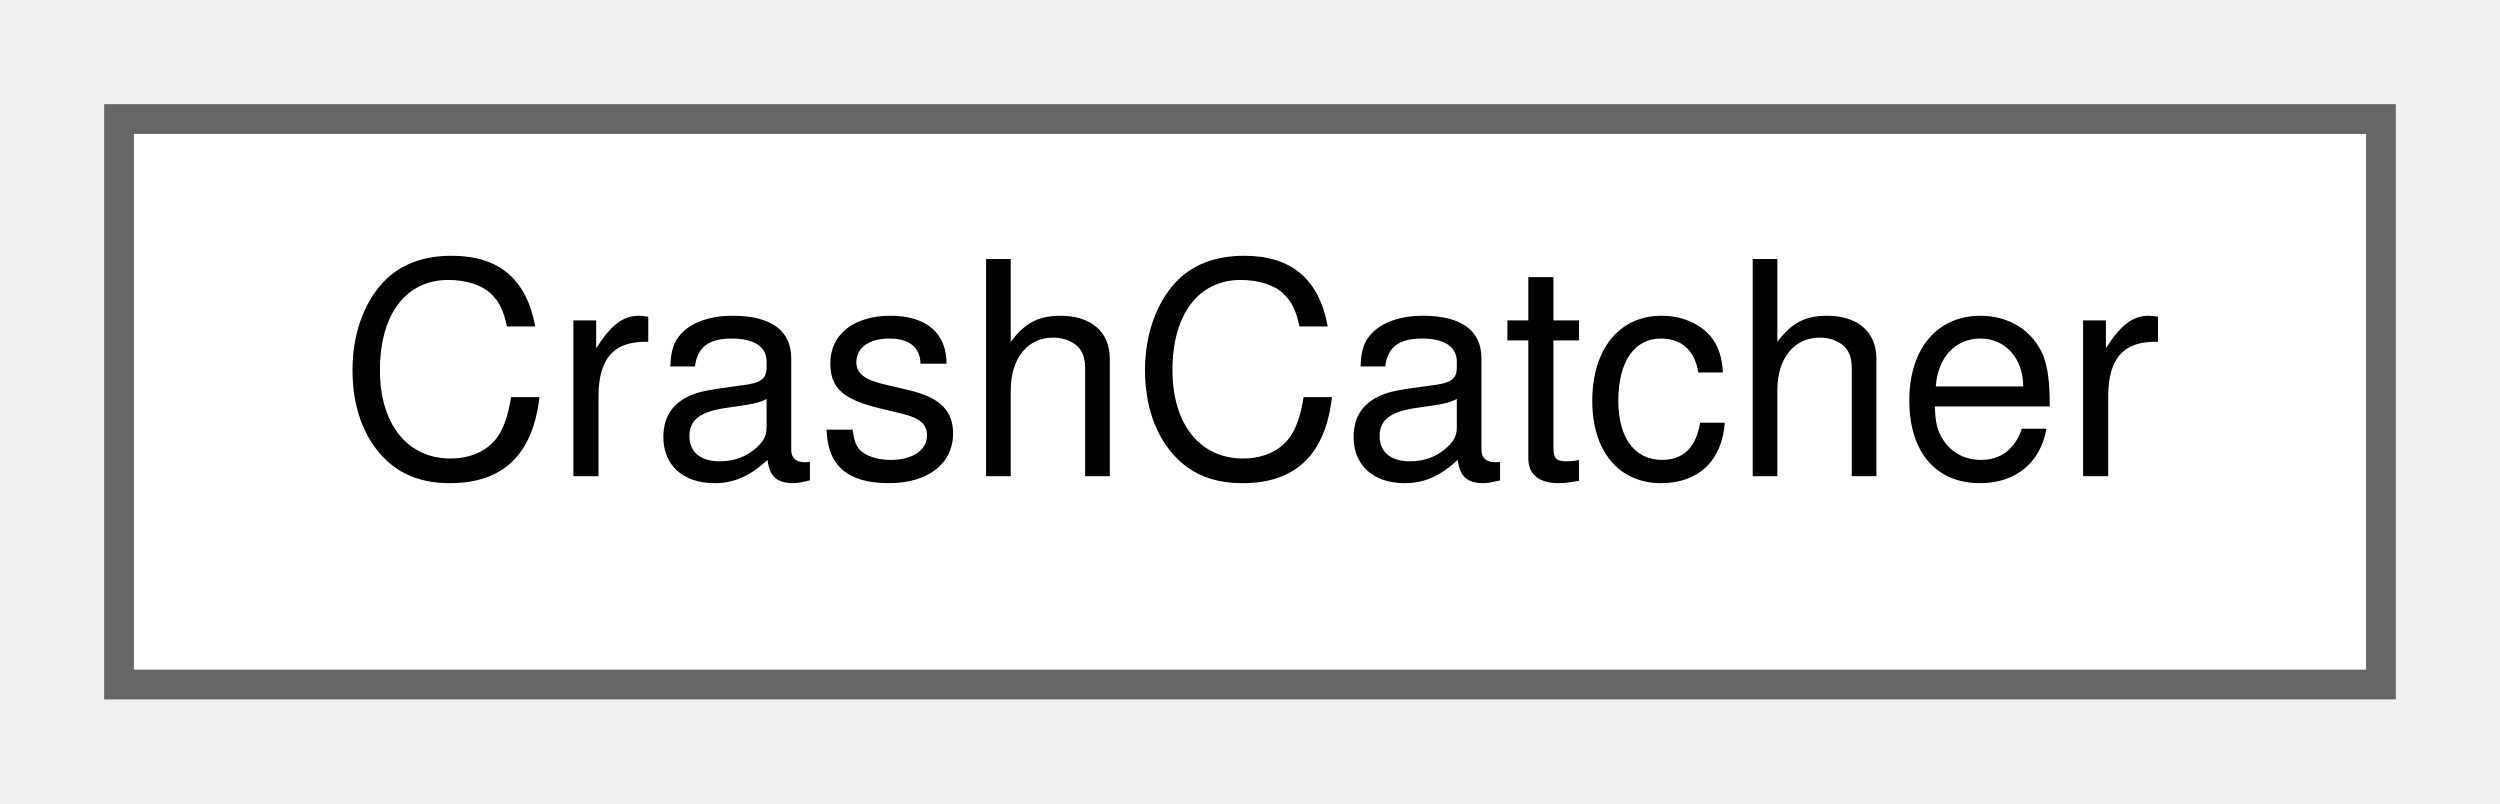
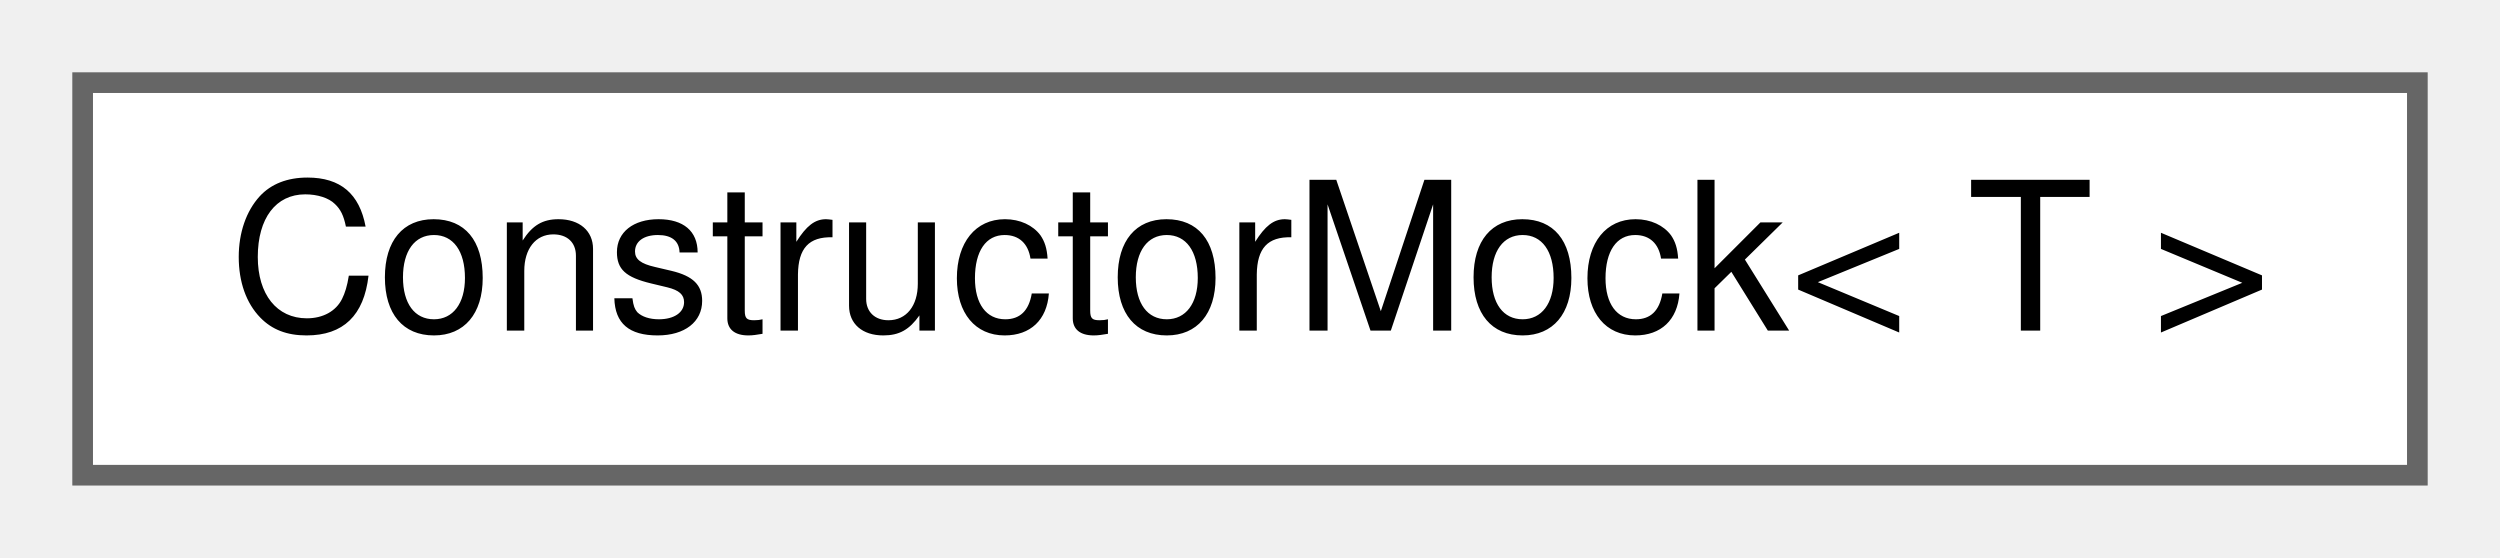
- <svg xmlns="http://www.w3.org/2000/svg" xmlns:xlink="http://www.w3.org/1999/xlink" width="84pt" height="27pt" viewBox="0.00 0.00 84.00 27.00">
+ <svg xmlns="http://www.w3.org/2000/svg" xmlns:xlink="http://www.w3.org/1999/xlink" width="121pt" height="27pt" viewBox="0.00 0.00 121.00 27.00">
  <g id="graph0" class="graph" transform="scale(1 1) rotate(0) translate(4 23)">
    <g id="node1" class="node">
      <g id="a_node1">
-         <a xlink:href="df/d0d/class_crash_catcher.html" target="_top" xlink:title=" ">
-           <polygon fill="white" stroke="#666666" points="76,-19 0,-19 0,0 76,0 76,-19" />
-           <text text-anchor="middle" x="38" y="-7" font-family="Helvetica,sans-Serif" font-size="10.00">CrashCatcher</text>
+         <a xlink:href="d9/d11/class_constructor_mock.html" target="_top" xlink:title=" ">
+           <polygon fill="white" stroke="#666666" points="113,-19 0,-19 0,0 113,0 113,-19" />
+           <text text-anchor="middle" x="56.5" y="-7" font-family="Helvetica,sans-Serif" font-size="10.00">ConstructorMock&lt; T &gt;</text>
        </a>
      </g>
    </g>
  </g>
</svg>
